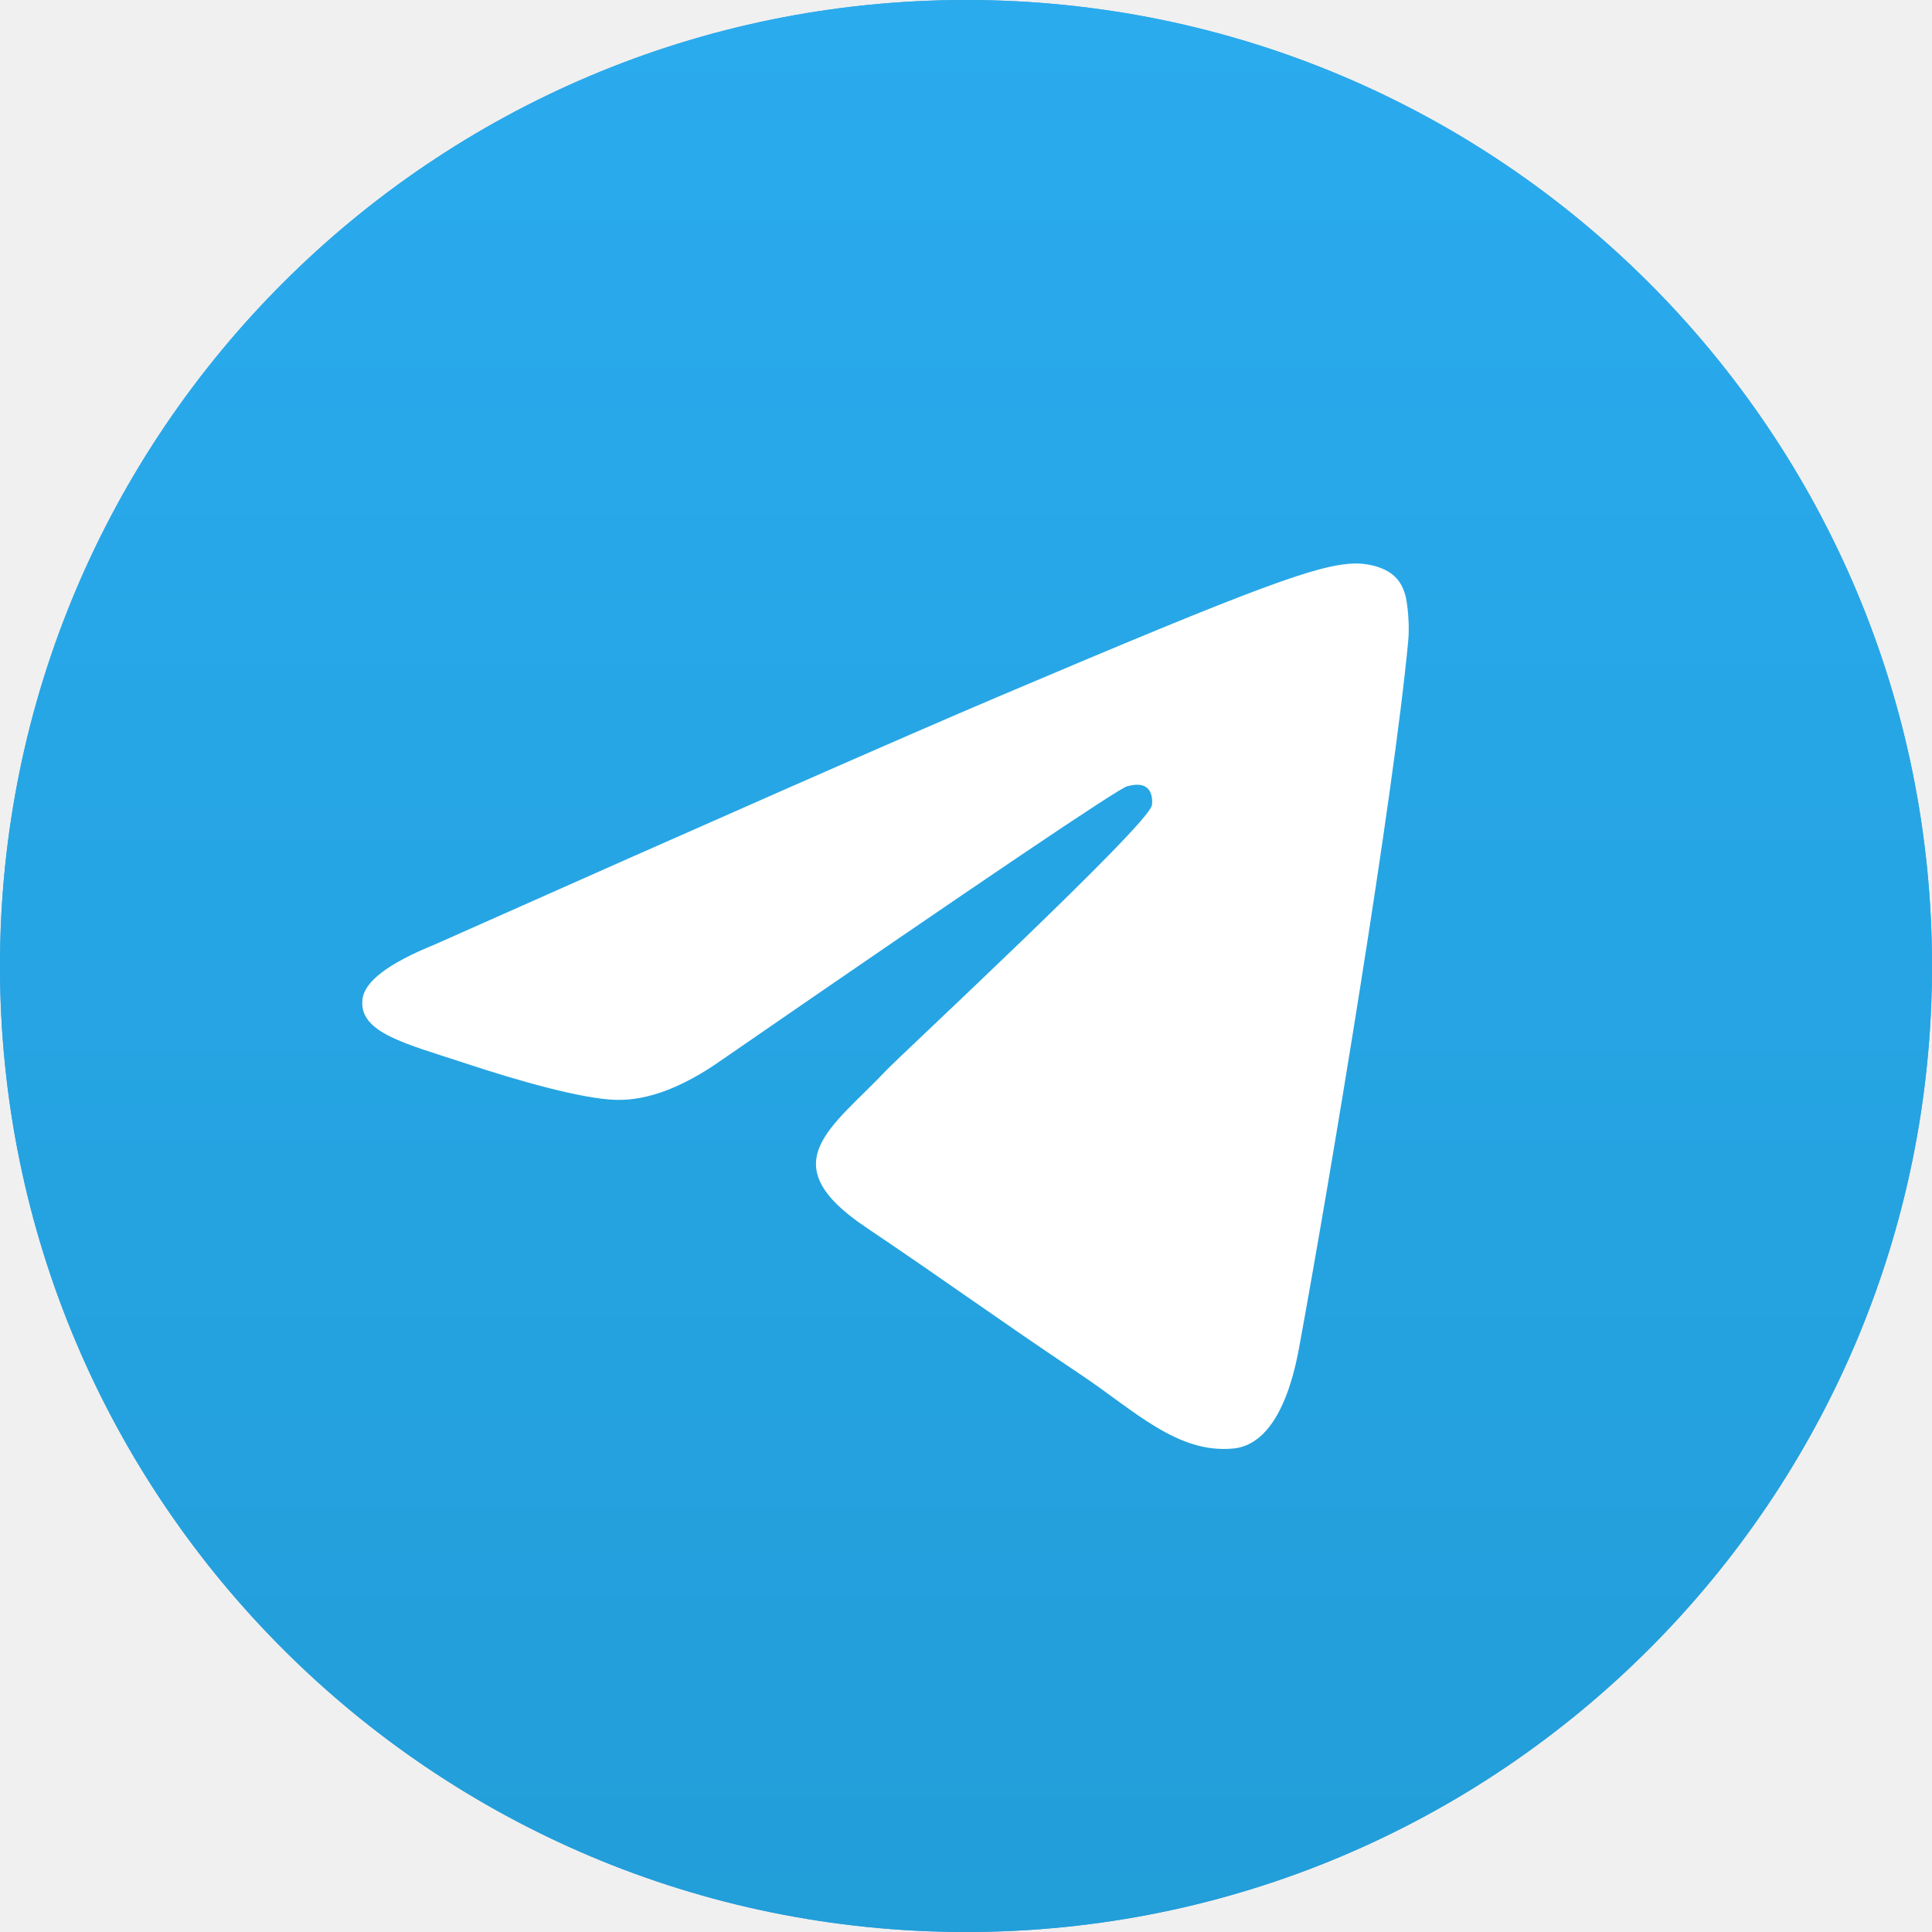
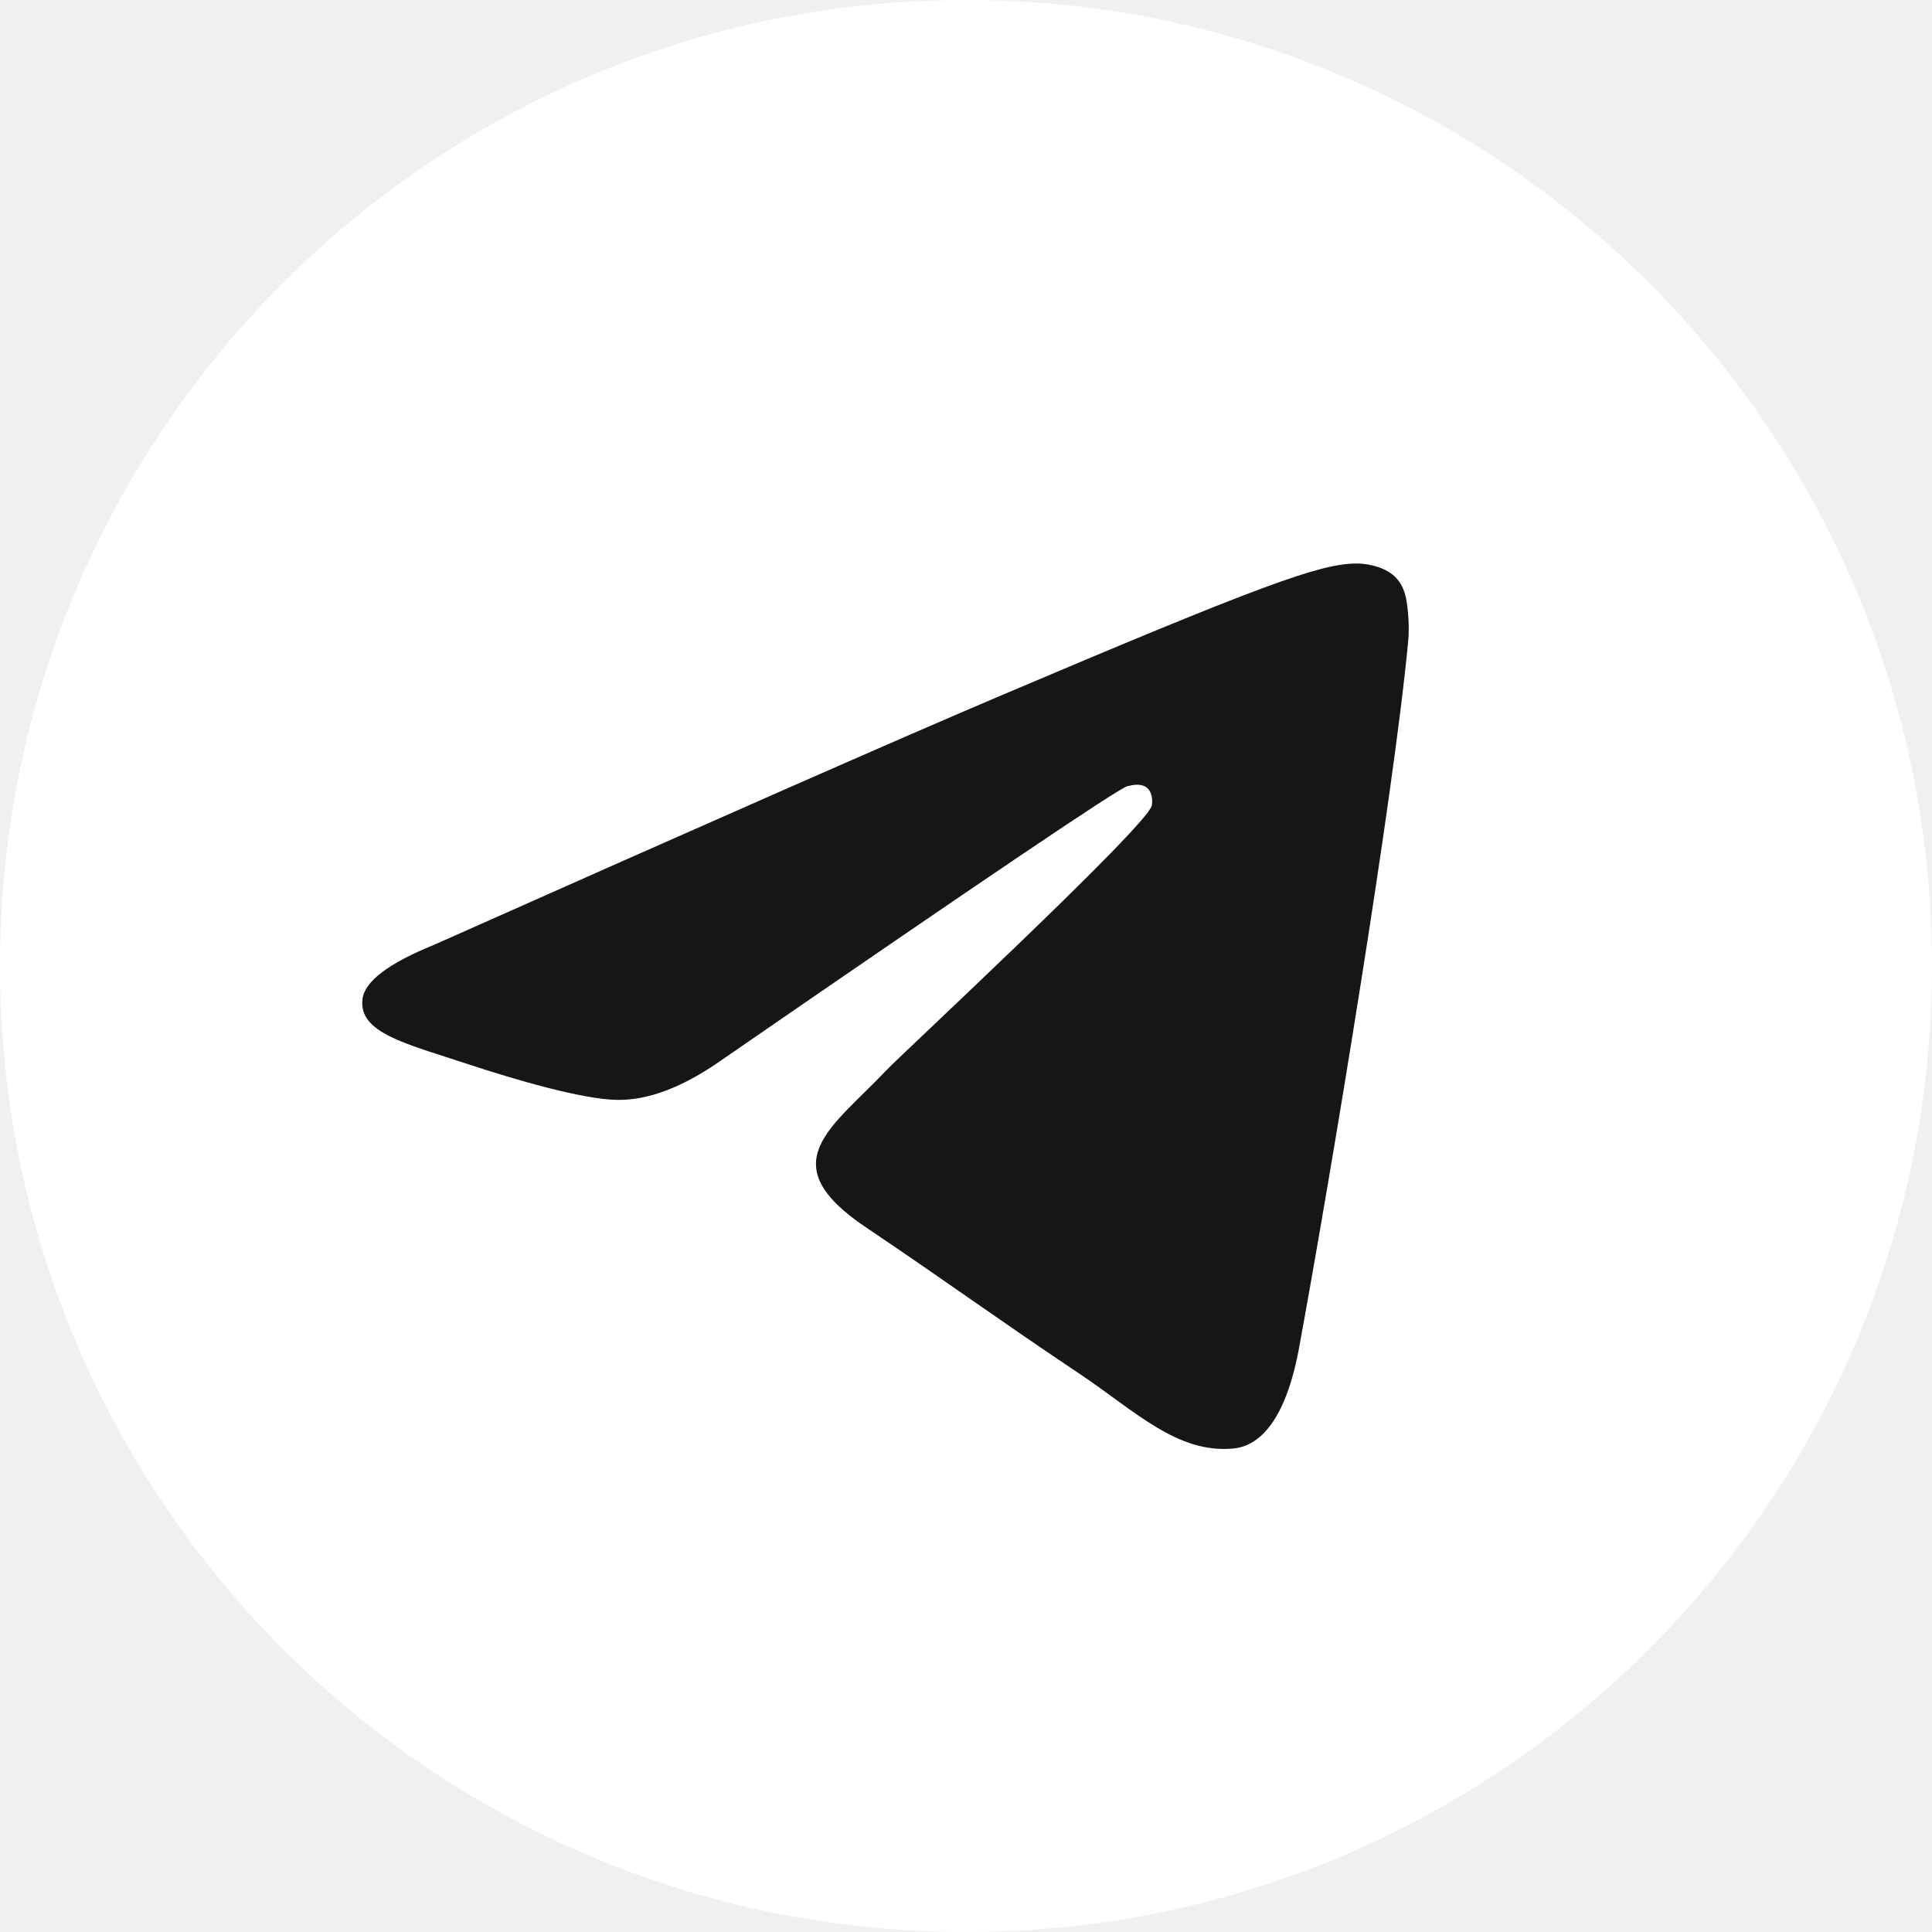
<svg xmlns="http://www.w3.org/2000/svg" width="24" height="24" viewBox="0 0 24 24" fill="none">
-   <rect width="24" height="24" rx="12" fill="#419FD9" />
-   <rect width="24" height="24" rx="12" fill="url(#paint0_linear_7850_245)" />
-   <path d="M5.394 11.736C8.883 10.183 11.21 9.16 12.375 8.665C15.699 7.253 16.39 7.008 16.84 7C16.939 6.998 17.16 7.023 17.304 7.142C17.425 7.243 17.458 7.378 17.474 7.473C17.49 7.568 17.51 7.785 17.494 7.954C17.314 9.887 16.535 14.577 16.138 16.741C15.97 17.657 15.64 17.965 15.32 17.994C14.625 18.06 14.097 17.526 13.424 17.075C12.37 16.37 11.775 15.931 10.752 15.243C9.57 14.447 10.336 14.01 11.01 13.296C11.186 13.109 14.249 10.265 14.308 10.007C14.316 9.974 14.323 9.854 14.253 9.791C14.183 9.727 14.079 9.749 14.005 9.766C13.899 9.791 12.216 10.926 8.956 13.174C8.478 13.509 8.045 13.672 7.657 13.663C7.23 13.654 6.408 13.416 5.797 13.214C5.047 12.965 4.451 12.833 4.503 12.411C4.53 12.191 4.827 11.966 5.394 11.736Z" fill="white" />
-   <defs>
-     <linearGradient id="paint0_linear_7850_245" x1="12" y1="0" x2="12" y2="23.822" gradientUnits="userSpaceOnUse">
-       <stop stop-color="#2AABEE" />
-       <stop offset="1" stop-color="#229ED9" />
-     </linearGradient>
-   </defs>
+   <rect width="24" height="24" rx="12" fill="white" />
+   <path d="M5.394 11.736C8.883 10.183 11.21 9.16 12.375 8.665C15.699 7.253 16.39 7.008 16.84 7C16.939 6.998 17.16 7.023 17.304 7.142C17.425 7.243 17.458 7.378 17.474 7.473C17.49 7.568 17.51 7.785 17.494 7.954C17.314 9.887 16.535 14.577 16.138 16.741C15.97 17.657 15.64 17.965 15.32 17.994C14.625 18.06 14.097 17.526 13.424 17.075C12.37 16.37 11.775 15.931 10.752 15.243C9.57 14.447 10.336 14.01 11.01 13.296C11.186 13.109 14.249 10.265 14.308 10.007C14.316 9.974 14.323 9.854 14.253 9.791C14.183 9.727 14.079 9.749 14.005 9.766C13.899 9.791 12.216 10.926 8.956 13.174C8.478 13.509 8.045 13.672 7.657 13.663C7.23 13.654 6.408 13.416 5.797 13.214C5.047 12.965 4.451 12.833 4.503 12.411C4.53 12.191 4.827 11.966 5.394 11.736Z" fill="#161616" />
</svg>
